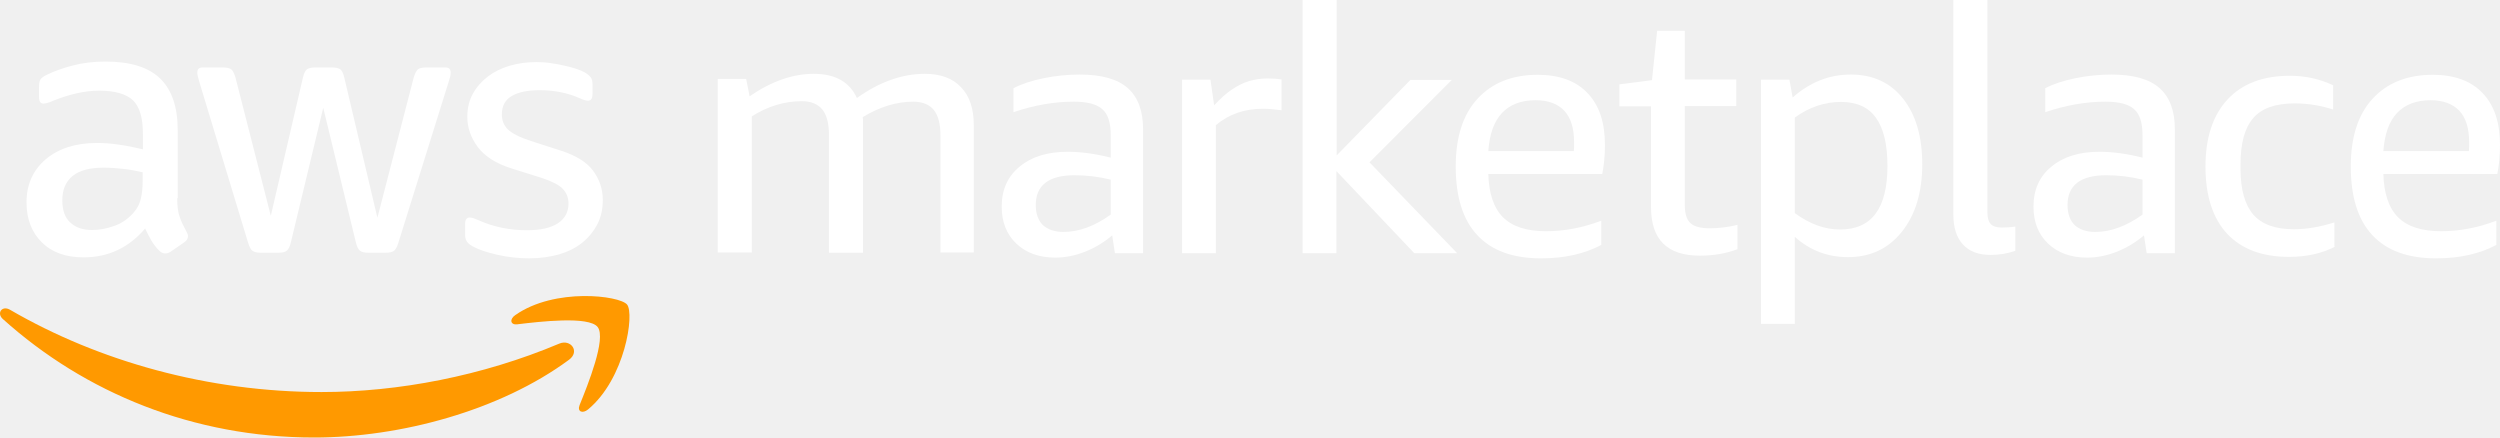
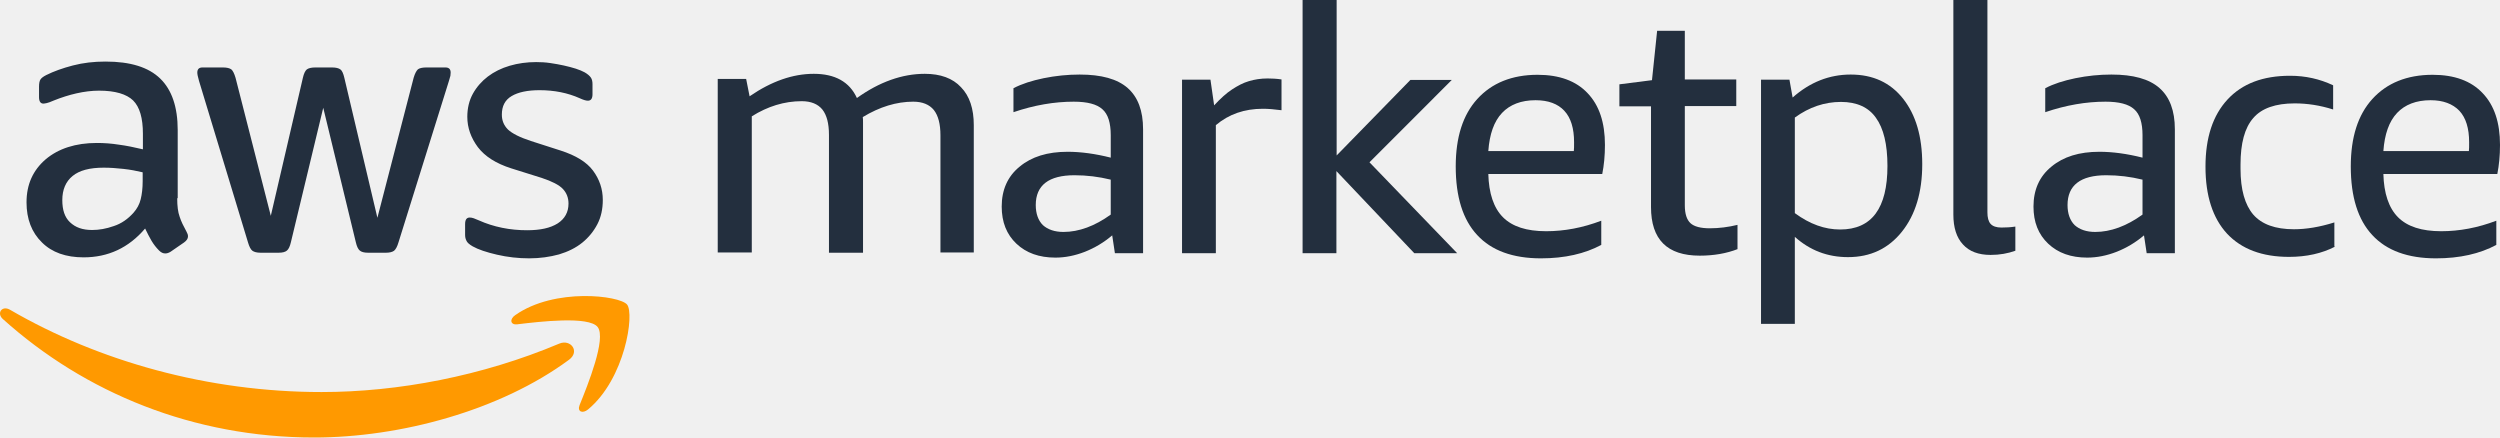
<svg xmlns="http://www.w3.org/2000/svg" width="496" height="86.8" viewBox="0 0 496 86.8" fill="none" version="1.1" id="svg30">
  <defs id="defs34" />
-   <path d="m 186.585,50.237 v -23.373 c 0,-2.279 -0.438,-3.928 -1.313,-5.043 -0.875,-1.067 -2.236,-1.649 -4.083,-1.649 -3.306,0 -6.66,1.018 -10.014,3.055 0.049,0.339 0.049,0.679 0.049,1.018 0,0.339 0,0.727 0,1.067 v 24.828 h -6.757 V 26.767 c 0,-2.279 -0.437,-3.928 -1.312,-5.043 -0.875,-1.067 -2.236,-1.649 -4.083,-1.649 -3.451,0 -6.757,1.018 -9.917,3.006 v 27.01 h -6.757 V 15.663 h 5.639 l 0.681,3.443 c 4.375,-3.006 8.604,-4.461 12.736,-4.461 4.229,0 7.097,1.6 8.556,4.801 4.472,-3.2 8.993,-4.801 13.466,-4.801 3.111,0 5.542,0.873 7.195,2.667 1.701,1.746 2.528,4.267 2.528,7.516 v 25.264 h -6.611 z" fill="#ffffff" id="path2" style="stroke-width:0.486" />
-   <path d="m 221.197,50.237 -0.535,-3.54 c -1.653,1.406 -3.451,2.473 -5.396,3.249 -1.993,0.776 -3.938,1.164 -5.882,1.164 -3.208,0 -5.785,-0.921 -7.729,-2.764 -1.944,-1.843 -2.917,-4.267 -2.917,-7.371 0,-3.297 1.167,-5.964 3.549,-7.904 2.382,-1.988 5.542,-2.958 9.528,-2.958 2.625,0 5.493,0.388 8.556,1.164 v -4.461 c 0,-2.425 -0.535,-4.17 -1.653,-5.14 -1.118,-1.018 -3.014,-1.503 -5.688,-1.503 -3.84,0 -7.826,0.679 -11.959,2.085 v -4.752 c 1.653,-0.873 3.646,-1.503 5.979,-1.988 2.382,-0.485 4.764,-0.727 7.146,-0.727 4.326,0 7.486,0.873 9.528,2.667 2.042,1.794 3.063,4.51 3.063,8.195 v 24.585 z m -10.209,-4.219 c 3.063,0 6.222,-1.164 9.382,-3.443 v -6.934 c -2.382,-0.582 -4.764,-0.873 -7.195,-0.873 -5.104,0 -7.681,1.988 -7.681,5.916 0,1.697 0.486,3.055 1.41,3.976 0.972,0.873 2.333,1.358 4.083,1.358 z" fill="#ffffff" id="path4" style="stroke-width:0.486" />
-   <path d="m 234.516,50.237 v -34.429 h 5.639 l 0.729,5.092 c 1.264,-1.358 2.431,-2.425 3.549,-3.152 1.118,-0.727 2.188,-1.309 3.354,-1.649 1.118,-0.339 2.382,-0.533 3.695,-0.533 0.875,0 1.799,0.048 2.771,0.194 v 6.11 c -1.458,-0.194 -2.674,-0.291 -3.695,-0.291 -3.646,0 -6.757,1.067 -9.333,3.249 v 25.41 z" fill="#ffffff" id="path6" style="stroke-width:0.486" />
-   <path d="M 258.433,50.237 V 0 h 6.757 v 30.841 l 14.632,-14.984 h 8.215 l -16.334,16.342 17.403,18.039 h -8.507 L 265.142,33.944 v 16.293 z" fill="#ffffff" id="path8" style="stroke-width:0.486" />
-   <path d="m 295.281,34.478 c 0.097,3.879 1.069,6.789 2.917,8.632 1.847,1.843 4.667,2.764 8.556,2.764 3.597,0 7.243,-0.679 10.938,-2.085 v 4.801 c -3.257,1.746 -7.243,2.667 -11.959,2.667 -5.59,0 -9.82,-1.552 -12.639,-4.607 -2.868,-3.055 -4.278,-7.613 -4.278,-13.626 0,-5.771 1.41,-10.232 4.278,-13.384 2.868,-3.152 6.854,-4.801 11.959,-4.801 4.326,0 7.632,1.212 9.917,3.637 2.333,2.425 3.451,5.867 3.451,10.28 0,2.134 -0.194,4.073 -0.535,5.771 H 295.281 Z m 9.382,-14.596 c -2.868,0 -5.104,0.873 -6.66,2.522 -1.604,1.697 -2.479,4.219 -2.722,7.565 h 16.966 c 0.049,-0.339 0.049,-0.97 0.049,-1.746 0,-2.764 -0.632,-4.849 -1.944,-6.255 -1.264,-1.358 -3.16,-2.085 -5.688,-2.085 z" fill="#ffffff" id="path10" style="stroke-width:0.486" />
-   <path d="m 344.768,49.413 c -2.236,0.873 -4.764,1.309 -7.535,1.309 -6.465,0 -9.674,-3.2 -9.674,-9.65 V 21.094 h -6.271 v -4.364 l 6.465,-0.824 1.021,-9.795 h 5.493 v 9.65 h 10.209 v 5.286 H 334.268 v 19.688 c 0,1.697 0.389,2.861 1.118,3.54 0.729,0.679 2.042,1.018 3.84,1.018 1.847,0 3.695,-0.242 5.493,-0.679 v 4.801 z" fill="#ffffff" id="path12" style="stroke-width:0.486" />
-   <path d="M 349.386,64.203 V 15.808 h 5.639 l 0.632,3.54 c 3.451,-3.055 7.292,-4.558 11.521,-4.558 4.424,0 7.875,1.6 10.403,4.801 2.528,3.2 3.792,7.516 3.792,12.996 0,5.577 -1.361,10.038 -4.035,13.384 -2.674,3.346 -6.222,5.043 -10.695,5.043 -4.083,0 -7.583,-1.358 -10.549,-4.025 v 17.263 h -6.708 z M 365.234,20.221 c -3.208,0 -6.271,1.018 -9.139,3.103 v 18.96 c 2.965,2.182 5.931,3.249 8.993,3.249 6.271,0 9.382,-4.219 9.382,-12.608 0,-4.316 -0.778,-7.468 -2.285,-9.553 -1.458,-2.085 -3.792,-3.152 -6.952,-3.152 z" fill="#ffffff" id="path14" style="stroke-width:0.486" />
-   <path d="m 399.846,49.752 c -1.507,0.533 -3.111,0.824 -4.91,0.824 -2.382,0 -4.229,-0.679 -5.493,-2.085 -1.264,-1.358 -1.896,-3.346 -1.896,-5.916 V 0 h 6.757 v 42.139 c 0,1.018 0.194,1.794 0.632,2.279 0.438,0.485 1.167,0.727 2.139,0.727 0.924,0 1.847,-0.048 2.771,-0.194 z" fill="#ffffff" id="path16" style="stroke-width:0.486" />
-   <path d="m 425.902,50.237 -0.535,-3.54 c -1.653,1.406 -3.451,2.473 -5.396,3.249 -1.993,0.776 -3.938,1.164 -5.882,1.164 -3.208,0 -5.785,-0.921 -7.729,-2.764 -1.945,-1.843 -2.917,-4.267 -2.917,-7.371 0,-3.297 1.167,-5.964 3.549,-7.904 2.382,-1.988 5.542,-2.958 9.528,-2.958 2.625,0 5.493,0.388 8.556,1.164 v -4.461 c 0,-2.425 -0.535,-4.17 -1.653,-5.14 -1.118,-1.018 -3.014,-1.503 -5.688,-1.503 -3.84,0 -7.827,0.679 -11.959,2.085 v -4.752 c 1.653,-0.873 3.646,-1.503 5.979,-1.988 2.382,-0.485 4.764,-0.727 7.146,-0.727 4.326,0 7.486,0.873 9.528,2.667 2.042,1.794 3.063,4.51 3.063,8.195 v 24.585 z m -10.209,-4.219 c 3.063,0 6.222,-1.164 9.382,-3.443 v -6.934 c -2.382,-0.582 -4.764,-0.873 -7.195,-0.873 -5.104,0 -7.681,1.988 -7.681,5.916 0,1.697 0.486,3.055 1.41,3.976 0.972,0.873 2.333,1.358 4.083,1.358 z" fill="#ffffff" id="path18" style="stroke-width:0.486" />
-   <path d="m 463.284,48.928 c -2.625,1.358 -5.688,2.037 -9.139,2.037 -5.347,0 -9.431,-1.552 -12.299,-4.607 -2.819,-3.055 -4.278,-7.468 -4.278,-13.287 0,-5.771 1.458,-10.183 4.375,-13.335 2.917,-3.152 7.049,-4.704 12.396,-4.704 3.063,0 5.882,0.63 8.556,1.891 v 4.801 c -2.576,-0.824 -5.104,-1.212 -7.632,-1.212 -3.792,0 -6.563,0.97 -8.215,2.909 -1.701,1.94 -2.528,4.995 -2.528,9.213 v 0.873 c 0,4.122 0.875,7.128 2.528,9.068 1.701,1.94 4.375,2.909 8.07,2.909 2.431,0 5.104,-0.436 8.021,-1.358 v 4.801 z" fill="#ffffff" id="path20" style="stroke-width:0.486" />
-   <path d="m 472.861,34.478 c 0.097,3.879 1.069,6.789 2.917,8.632 1.847,1.843 4.667,2.764 8.556,2.764 3.597,0 7.243,-0.679 10.937,-2.085 v 4.801 c -3.257,1.746 -7.243,2.667 -11.958,2.667 -5.59,0 -9.82,-1.552 -12.639,-4.607 -2.868,-3.055 -4.278,-7.613 -4.278,-13.626 0,-5.771 1.41,-10.232 4.278,-13.384 2.868,-3.152 6.854,-4.801 11.959,-4.801 4.326,0 7.632,1.212 9.917,3.637 2.333,2.425 3.451,5.867 3.451,10.28 0,2.134 -0.195,4.073 -0.535,5.771 h -22.604 z m 9.382,-14.596 c -2.868,0 -5.104,0.873 -6.66,2.522 -1.604,1.697 -2.479,4.219 -2.722,7.565 h 16.965 c 0.049,-0.339 0.049,-0.97 0.049,-1.746 0,-2.764 -0.632,-4.849 -1.944,-6.255 -1.313,-1.358 -3.208,-2.085 -5.688,-2.085 z" fill="#ffffff" id="path22" style="stroke-width:0.486" />
-   <path d="m 105.014,51.256 c -2.188,0 -4.326,-0.242 -6.417,-0.727 -2.09,-0.485 -3.694,-1.018 -4.813,-1.649 -0.681,-0.388 -1.118,-0.776 -1.264,-1.164 -0.194,-0.388 -0.243,-0.776 -0.243,-1.164 v -2.085 c 0,-0.873 0.292,-1.309 0.924,-1.309 0.243,0 0.486,0.048 0.778,0.145 0.243,0.097 0.632,0.242 1.069,0.436 1.41,0.63 2.917,1.115 4.57,1.455 1.653,0.339 3.306,0.485 4.958,0.485 2.625,0 4.618,-0.436 6.076,-1.358 1.41,-0.921 2.139,-2.231 2.139,-3.928 0,-1.164 -0.389,-2.134 -1.118,-2.909 -0.729,-0.776 -2.139,-1.503 -4.181,-2.182 l -6.028,-1.891 c -3.063,-0.97 -5.25,-2.376 -6.66,-4.219 -1.361,-1.843 -2.09,-3.831 -2.09,-6.013 0,-1.746 0.389,-3.297 1.118,-4.607 0.729,-1.309 1.75,-2.473 2.965,-3.394 1.215,-0.921 2.674,-1.649 4.326,-2.134 1.653,-0.485 3.403,-0.727 5.25,-0.727 0.924,0 1.847,0.048 2.819,0.194 0.924,0.145 1.847,0.291 2.674,0.485 0.826,0.194 1.653,0.388 2.382,0.63 0.729,0.242 1.312,0.485 1.75,0.727 0.583,0.339 0.972,0.679 1.215,1.018 0.243,0.339 0.34,0.776 0.34,1.358 v 1.94 c 0,0.873 -0.292,1.309 -0.924,1.309 -0.34,0 -0.875,-0.145 -1.604,-0.485 -2.382,-1.067 -5.056,-1.6 -7.972,-1.6 -2.382,0 -4.229,0.388 -5.542,1.164 -1.313,0.776 -1.944,1.988 -1.944,3.685 0,1.164 0.389,2.134 1.215,2.958 0.826,0.776 2.333,1.552 4.57,2.279 l 5.882,1.891 c 3.014,0.97 5.153,2.279 6.417,3.976 1.264,1.697 1.944,3.637 1.944,5.819 0,1.794 -0.34,3.394 -1.069,4.801 -0.729,1.406 -1.75,2.667 -3.014,3.685 -1.264,1.018 -2.819,1.794 -4.618,2.328 -1.799,0.485 -3.743,0.776 -5.882,0.776 z M 51.687,50.14 c -0.729,0 -1.264,-0.145 -1.604,-0.388 -0.34,-0.242 -0.632,-0.824 -0.875,-1.649 L 39.485,16.051 c -0.243,-0.824 -0.34,-1.358 -0.34,-1.649 0,-0.679 0.34,-1.018 1.021,-1.018 h 4.083 c 0.778,0 1.313,0.145 1.653,0.388 0.292,0.242 0.583,0.824 0.826,1.649 l 7,27.398 6.368,-27.398 c 0.194,-0.824 0.438,-1.358 0.778,-1.649 0.34,-0.242 0.875,-0.388 1.653,-0.388 h 3.354 c 0.778,0 1.313,0.145 1.653,0.388 0.34,0.242 0.583,0.824 0.778,1.649 l 6.563,27.786 7.195,-27.786 c 0.243,-0.824 0.535,-1.358 0.826,-1.649 0.292,-0.242 0.875,-0.388 1.653,-0.388 h 3.84 c 0.681,0 1.021,0.339 1.021,1.018 0,0.194 -0.049,0.388 -0.049,0.63 -0.049,0.242 -0.146,0.582 -0.292,1.018 L 79.055,48.104 c -0.243,0.824 -0.535,1.358 -0.875,1.649 -0.34,0.242 -0.875,0.388 -1.604,0.388 h -3.549 c -0.778,0 -1.313,-0.145 -1.653,-0.436 -0.34,-0.291 -0.583,-0.824 -0.778,-1.649 L 64.131,21.385 57.714,48.055 c -0.194,0.824 -0.438,1.358 -0.778,1.649 -0.34,0.291 -0.875,0.436 -1.653,0.436 z m -33.396,-4.51 c 1.361,0 2.771,-0.242 4.278,-0.776 1.507,-0.485 2.819,-1.406 3.938,-2.667 0.681,-0.776 1.167,-1.649 1.41,-2.667 0.243,-0.97 0.389,-2.182 0.389,-3.588 v -1.746 c -1.215,-0.291 -2.479,-0.533 -3.84,-0.679 -1.313,-0.145 -2.625,-0.242 -3.889,-0.242 -2.771,0 -4.813,0.533 -6.174,1.649 -1.361,1.115 -2.042,2.716 -2.042,4.801 0,1.94 0.486,3.394 1.507,4.364 1.118,1.067 2.528,1.552 4.424,1.552 z m 16.868,-6.304 c 0,1.552 0.146,2.764 0.486,3.685 0.292,0.921 0.778,1.891 1.361,2.958 0.194,0.339 0.292,0.63 0.292,0.921 0,0.436 -0.243,0.824 -0.778,1.212 l -2.674,1.843 c -0.389,0.242 -0.729,0.339 -1.069,0.339 -0.438,0 -0.826,-0.194 -1.215,-0.582 -0.583,-0.582 -1.069,-1.212 -1.507,-1.94 -0.389,-0.679 -0.826,-1.503 -1.264,-2.425 -3.257,3.831 -7.34,5.722 -12.202,5.722 -3.5,0 -6.271,-0.97 -8.264,-2.958 -2.042,-1.988 -3.063,-4.655 -3.063,-7.953 0,-3.54 1.264,-6.352 3.792,-8.535 2.528,-2.134 5.931,-3.249 10.16,-3.249 1.41,0 2.868,0.097 4.375,0.339 1.507,0.194 3.111,0.533 4.764,0.921 v -3.055 c 0,-3.152 -0.632,-5.334 -1.944,-6.643 -1.313,-1.261 -3.549,-1.94 -6.757,-1.94 -1.458,0 -2.965,0.194 -4.472,0.533 -1.507,0.339 -3.014,0.824 -4.472,1.406 -0.681,0.291 -1.167,0.485 -1.458,0.533 -0.292,0.048 -0.486,0.097 -0.632,0.097 -0.583,0 -0.875,-0.436 -0.875,-1.309 v -2.037 c 0,-0.679 0.097,-1.164 0.292,-1.455 0.194,-0.291 0.583,-0.582 1.167,-0.873 1.458,-0.727 3.208,-1.358 5.25,-1.891 2.042,-0.533 4.181,-0.776 6.465,-0.776 4.958,0 8.556,1.115 10.889,3.394 2.285,2.231 3.451,5.625 3.451,10.183 v 13.529 z" fill="#ffffff" id="path24" style="stroke-width:0.486" />
+   <path d="m 186.585,50.237 v -23.373 c 0,-2.279 -0.438,-3.928 -1.313,-5.043 -0.875,-1.067 -2.236,-1.649 -4.083,-1.649 -3.306,0 -6.66,1.018 -10.014,3.055 0.049,0.339 0.049,0.679 0.049,1.018 0,0.339 0,0.727 0,1.067 v 24.828 h -6.757 V 26.767 c 0,-2.279 -0.437,-3.928 -1.312,-5.043 -0.875,-1.067 -2.236,-1.649 -4.083,-1.649 -3.451,0 -6.757,1.018 -9.917,3.006 v 27.01 h -6.757 V 15.663 h 5.639 l 0.681,3.443 c 4.375,-3.006 8.604,-4.461 12.736,-4.461 4.229,0 7.097,1.6 8.556,4.801 4.472,-3.2 8.993,-4.801 13.466,-4.801 3.111,0 5.542,0.873 7.195,2.667 1.701,1.746 2.528,4.267 2.528,7.516 v 25.264 h -6.611 z" fill="#232F3E" id="path2" style="stroke-width:0.486" />
+   <path d="m 221.197,50.237 -0.535,-3.54 c -1.653,1.406 -3.451,2.473 -5.396,3.249 -1.993,0.776 -3.938,1.164 -5.882,1.164 -3.208,0 -5.785,-0.921 -7.729,-2.764 -1.944,-1.843 -2.917,-4.267 -2.917,-7.371 0,-3.297 1.167,-5.964 3.549,-7.904 2.382,-1.988 5.542,-2.958 9.528,-2.958 2.625,0 5.493,0.388 8.556,1.164 v -4.461 c 0,-2.425 -0.535,-4.17 -1.653,-5.14 -1.118,-1.018 -3.014,-1.503 -5.688,-1.503 -3.84,0 -7.826,0.679 -11.959,2.085 v -4.752 c 1.653,-0.873 3.646,-1.503 5.979,-1.988 2.382,-0.485 4.764,-0.727 7.146,-0.727 4.326,0 7.486,0.873 9.528,2.667 2.042,1.794 3.063,4.51 3.063,8.195 v 24.585 z m -10.209,-4.219 c 3.063,0 6.222,-1.164 9.382,-3.443 v -6.934 c -2.382,-0.582 -4.764,-0.873 -7.195,-0.873 -5.104,0 -7.681,1.988 -7.681,5.916 0,1.697 0.486,3.055 1.41,3.976 0.972,0.873 2.333,1.358 4.083,1.358 z" fill="#232F3E" id="path4" style="stroke-width:0.486" />
+   <path d="m 234.516,50.237 v -34.429 h 5.639 l 0.729,5.092 c 1.264,-1.358 2.431,-2.425 3.549,-3.152 1.118,-0.727 2.188,-1.309 3.354,-1.649 1.118,-0.339 2.382,-0.533 3.695,-0.533 0.875,0 1.799,0.048 2.771,0.194 v 6.11 c -1.458,-0.194 -2.674,-0.291 -3.695,-0.291 -3.646,0 -6.757,1.067 -9.333,3.249 v 25.41 z" fill="#232F3E" id="path6" style="stroke-width:0.486" />
+   <path d="M 258.433,50.237 V 0 h 6.757 v 30.841 l 14.632,-14.984 h 8.215 l -16.334,16.342 17.403,18.039 h -8.507 L 265.142,33.944 v 16.293 z" fill="#232F3E" id="path8" style="stroke-width:0.486" />
+   <path d="m 295.281,34.478 c 0.097,3.879 1.069,6.789 2.917,8.632 1.847,1.843 4.667,2.764 8.556,2.764 3.597,0 7.243,-0.679 10.938,-2.085 v 4.801 c -3.257,1.746 -7.243,2.667 -11.959,2.667 -5.59,0 -9.82,-1.552 -12.639,-4.607 -2.868,-3.055 -4.278,-7.613 -4.278,-13.626 0,-5.771 1.41,-10.232 4.278,-13.384 2.868,-3.152 6.854,-4.801 11.959,-4.801 4.326,0 7.632,1.212 9.917,3.637 2.333,2.425 3.451,5.867 3.451,10.28 0,2.134 -0.194,4.073 -0.535,5.771 H 295.281 Z m 9.382,-14.596 c -2.868,0 -5.104,0.873 -6.66,2.522 -1.604,1.697 -2.479,4.219 -2.722,7.565 h 16.966 c 0.049,-0.339 0.049,-0.97 0.049,-1.746 0,-2.764 -0.632,-4.849 -1.944,-6.255 -1.264,-1.358 -3.16,-2.085 -5.688,-2.085 z" fill="#232F3E" id="path10" style="stroke-width:0.486" />
+   <path d="m 344.768,49.413 c -2.236,0.873 -4.764,1.309 -7.535,1.309 -6.465,0 -9.674,-3.2 -9.674,-9.65 V 21.094 h -6.271 v -4.364 l 6.465,-0.824 1.021,-9.795 h 5.493 v 9.65 h 10.209 v 5.286 H 334.268 v 19.688 c 0,1.697 0.389,2.861 1.118,3.54 0.729,0.679 2.042,1.018 3.84,1.018 1.847,0 3.695,-0.242 5.493,-0.679 v 4.801 z" fill="#232F3E" id="path12" style="stroke-width:0.486" />
+   <path d="M 349.386,64.203 V 15.808 h 5.639 l 0.632,3.54 c 3.451,-3.055 7.292,-4.558 11.521,-4.558 4.424,0 7.875,1.6 10.403,4.801 2.528,3.2 3.792,7.516 3.792,12.996 0,5.577 -1.361,10.038 -4.035,13.384 -2.674,3.346 -6.222,5.043 -10.695,5.043 -4.083,0 -7.583,-1.358 -10.549,-4.025 v 17.263 h -6.708 z M 365.234,20.221 c -3.208,0 -6.271,1.018 -9.139,3.103 v 18.96 c 2.965,2.182 5.931,3.249 8.993,3.249 6.271,0 9.382,-4.219 9.382,-12.608 0,-4.316 -0.778,-7.468 -2.285,-9.553 -1.458,-2.085 -3.792,-3.152 -6.952,-3.152 z" fill="#232F3E" id="path14" style="stroke-width:0.486" />
+   <path d="m 399.846,49.752 c -1.507,0.533 -3.111,0.824 -4.91,0.824 -2.382,0 -4.229,-0.679 -5.493,-2.085 -1.264,-1.358 -1.896,-3.346 -1.896,-5.916 V 0 h 6.757 v 42.139 c 0,1.018 0.194,1.794 0.632,2.279 0.438,0.485 1.167,0.727 2.139,0.727 0.924,0 1.847,-0.048 2.771,-0.194 z" fill="#232F3E" id="path16" style="stroke-width:0.486" />
+   <path d="m 425.902,50.237 -0.535,-3.54 c -1.653,1.406 -3.451,2.473 -5.396,3.249 -1.993,0.776 -3.938,1.164 -5.882,1.164 -3.208,0 -5.785,-0.921 -7.729,-2.764 -1.945,-1.843 -2.917,-4.267 -2.917,-7.371 0,-3.297 1.167,-5.964 3.549,-7.904 2.382,-1.988 5.542,-2.958 9.528,-2.958 2.625,0 5.493,0.388 8.556,1.164 v -4.461 c 0,-2.425 -0.535,-4.17 -1.653,-5.14 -1.118,-1.018 -3.014,-1.503 -5.688,-1.503 -3.84,0 -7.827,0.679 -11.959,2.085 v -4.752 c 1.653,-0.873 3.646,-1.503 5.979,-1.988 2.382,-0.485 4.764,-0.727 7.146,-0.727 4.326,0 7.486,0.873 9.528,2.667 2.042,1.794 3.063,4.51 3.063,8.195 v 24.585 z m -10.209,-4.219 c 3.063,0 6.222,-1.164 9.382,-3.443 v -6.934 c -2.382,-0.582 -4.764,-0.873 -7.195,-0.873 -5.104,0 -7.681,1.988 -7.681,5.916 0,1.697 0.486,3.055 1.41,3.976 0.972,0.873 2.333,1.358 4.083,1.358 z" fill="#232F3E" id="path18" style="stroke-width:0.486" />
+   <path d="m 463.284,48.928 c -2.625,1.358 -5.688,2.037 -9.139,2.037 -5.347,0 -9.431,-1.552 -12.299,-4.607 -2.819,-3.055 -4.278,-7.468 -4.278,-13.287 0,-5.771 1.458,-10.183 4.375,-13.335 2.917,-3.152 7.049,-4.704 12.396,-4.704 3.063,0 5.882,0.63 8.556,1.891 v 4.801 c -2.576,-0.824 -5.104,-1.212 -7.632,-1.212 -3.792,0 -6.563,0.97 -8.215,2.909 -1.701,1.94 -2.528,4.995 -2.528,9.213 v 0.873 c 0,4.122 0.875,7.128 2.528,9.068 1.701,1.94 4.375,2.909 8.07,2.909 2.431,0 5.104,-0.436 8.021,-1.358 v 4.801 z" fill="#232F3E" id="path20" style="stroke-width:0.486" />
+   <path d="m 472.861,34.478 c 0.097,3.879 1.069,6.789 2.917,8.632 1.847,1.843 4.667,2.764 8.556,2.764 3.597,0 7.243,-0.679 10.937,-2.085 v 4.801 c -3.257,1.746 -7.243,2.667 -11.958,2.667 -5.59,0 -9.82,-1.552 -12.639,-4.607 -2.868,-3.055 -4.278,-7.613 -4.278,-13.626 0,-5.771 1.41,-10.232 4.278,-13.384 2.868,-3.152 6.854,-4.801 11.959,-4.801 4.326,0 7.632,1.212 9.917,3.637 2.333,2.425 3.451,5.867 3.451,10.28 0,2.134 -0.195,4.073 -0.535,5.771 h -22.604 z m 9.382,-14.596 c -2.868,0 -5.104,0.873 -6.66,2.522 -1.604,1.697 -2.479,4.219 -2.722,7.565 h 16.965 c 0.049,-0.339 0.049,-0.97 0.049,-1.746 0,-2.764 -0.632,-4.849 -1.944,-6.255 -1.313,-1.358 -3.208,-2.085 -5.688,-2.085 z" fill="#232F3E" id="path22" style="stroke-width:0.486" />
+   <path d="m 105.014,51.256 c -2.188,0 -4.326,-0.242 -6.417,-0.727 -2.09,-0.485 -3.694,-1.018 -4.813,-1.649 -0.681,-0.388 -1.118,-0.776 -1.264,-1.164 -0.194,-0.388 -0.243,-0.776 -0.243,-1.164 v -2.085 c 0,-0.873 0.292,-1.309 0.924,-1.309 0.243,0 0.486,0.048 0.778,0.145 0.243,0.097 0.632,0.242 1.069,0.436 1.41,0.63 2.917,1.115 4.57,1.455 1.653,0.339 3.306,0.485 4.958,0.485 2.625,0 4.618,-0.436 6.076,-1.358 1.41,-0.921 2.139,-2.231 2.139,-3.928 0,-1.164 -0.389,-2.134 -1.118,-2.909 -0.729,-0.776 -2.139,-1.503 -4.181,-2.182 l -6.028,-1.891 c -3.063,-0.97 -5.25,-2.376 -6.66,-4.219 -1.361,-1.843 -2.09,-3.831 -2.09,-6.013 0,-1.746 0.389,-3.297 1.118,-4.607 0.729,-1.309 1.75,-2.473 2.965,-3.394 1.215,-0.921 2.674,-1.649 4.326,-2.134 1.653,-0.485 3.403,-0.727 5.25,-0.727 0.924,0 1.847,0.048 2.819,0.194 0.924,0.145 1.847,0.291 2.674,0.485 0.826,0.194 1.653,0.388 2.382,0.63 0.729,0.242 1.312,0.485 1.75,0.727 0.583,0.339 0.972,0.679 1.215,1.018 0.243,0.339 0.34,0.776 0.34,1.358 v 1.94 c 0,0.873 -0.292,1.309 -0.924,1.309 -0.34,0 -0.875,-0.145 -1.604,-0.485 -2.382,-1.067 -5.056,-1.6 -7.972,-1.6 -2.382,0 -4.229,0.388 -5.542,1.164 -1.313,0.776 -1.944,1.988 -1.944,3.685 0,1.164 0.389,2.134 1.215,2.958 0.826,0.776 2.333,1.552 4.57,2.279 l 5.882,1.891 c 3.014,0.97 5.153,2.279 6.417,3.976 1.264,1.697 1.944,3.637 1.944,5.819 0,1.794 -0.34,3.394 -1.069,4.801 -0.729,1.406 -1.75,2.667 -3.014,3.685 -1.264,1.018 -2.819,1.794 -4.618,2.328 -1.799,0.485 -3.743,0.776 -5.882,0.776 z M 51.687,50.14 c -0.729,0 -1.264,-0.145 -1.604,-0.388 -0.34,-0.242 -0.632,-0.824 -0.875,-1.649 L 39.485,16.051 c -0.243,-0.824 -0.34,-1.358 -0.34,-1.649 0,-0.679 0.34,-1.018 1.021,-1.018 h 4.083 c 0.778,0 1.313,0.145 1.653,0.388 0.292,0.242 0.583,0.824 0.826,1.649 l 7,27.398 6.368,-27.398 c 0.194,-0.824 0.438,-1.358 0.778,-1.649 0.34,-0.242 0.875,-0.388 1.653,-0.388 h 3.354 c 0.778,0 1.313,0.145 1.653,0.388 0.34,0.242 0.583,0.824 0.778,1.649 l 6.563,27.786 7.195,-27.786 c 0.243,-0.824 0.535,-1.358 0.826,-1.649 0.292,-0.242 0.875,-0.388 1.653,-0.388 h 3.84 c 0.681,0 1.021,0.339 1.021,1.018 0,0.194 -0.049,0.388 -0.049,0.63 -0.049,0.242 -0.146,0.582 -0.292,1.018 L 79.055,48.104 c -0.243,0.824 -0.535,1.358 -0.875,1.649 -0.34,0.242 -0.875,0.388 -1.604,0.388 h -3.549 c -0.778,0 -1.313,-0.145 -1.653,-0.436 -0.34,-0.291 -0.583,-0.824 -0.778,-1.649 L 64.131,21.385 57.714,48.055 c -0.194,0.824 -0.438,1.358 -0.778,1.649 -0.34,0.291 -0.875,0.436 -1.653,0.436 z m -33.396,-4.51 c 1.361,0 2.771,-0.242 4.278,-0.776 1.507,-0.485 2.819,-1.406 3.938,-2.667 0.681,-0.776 1.167,-1.649 1.41,-2.667 0.243,-0.97 0.389,-2.182 0.389,-3.588 v -1.746 c -1.215,-0.291 -2.479,-0.533 -3.84,-0.679 -1.313,-0.145 -2.625,-0.242 -3.889,-0.242 -2.771,0 -4.813,0.533 -6.174,1.649 -1.361,1.115 -2.042,2.716 -2.042,4.801 0,1.94 0.486,3.394 1.507,4.364 1.118,1.067 2.528,1.552 4.424,1.552 z m 16.868,-6.304 c 0,1.552 0.146,2.764 0.486,3.685 0.292,0.921 0.778,1.891 1.361,2.958 0.194,0.339 0.292,0.63 0.292,0.921 0,0.436 -0.243,0.824 -0.778,1.212 l -2.674,1.843 c -0.389,0.242 -0.729,0.339 -1.069,0.339 -0.438,0 -0.826,-0.194 -1.215,-0.582 -0.583,-0.582 -1.069,-1.212 -1.507,-1.94 -0.389,-0.679 -0.826,-1.503 -1.264,-2.425 -3.257,3.831 -7.34,5.722 -12.202,5.722 -3.5,0 -6.271,-0.97 -8.264,-2.958 -2.042,-1.988 -3.063,-4.655 -3.063,-7.953 0,-3.54 1.264,-6.352 3.792,-8.535 2.528,-2.134 5.931,-3.249 10.16,-3.249 1.41,0 2.868,0.097 4.375,0.339 1.507,0.194 3.111,0.533 4.764,0.921 v -3.055 c 0,-3.152 -0.632,-5.334 -1.944,-6.643 -1.313,-1.261 -3.549,-1.94 -6.757,-1.94 -1.458,0 -2.965,0.194 -4.472,0.533 -1.507,0.339 -3.014,0.824 -4.472,1.406 -0.681,0.291 -1.167,0.485 -1.458,0.533 -0.292,0.048 -0.486,0.097 -0.632,0.097 -0.583,0 -0.875,-0.436 -0.875,-1.309 v -2.037 c 0,-0.679 0.097,-1.164 0.292,-1.455 0.194,-0.291 0.583,-0.582 1.167,-0.873 1.458,-0.727 3.208,-1.358 5.25,-1.891 2.042,-0.533 4.181,-0.776 6.465,-0.776 4.958,0 8.556,1.115 10.889,3.394 2.285,2.231 3.451,5.625 3.451,10.183 v 13.529 z" fill="#232F3E" id="path24" style="stroke-width:0.486" />
  <path d="M 112.889,71.38 C 99.229,81.466 79.395,86.8 62.333,86.8 38.416,86.8 16.881,77.975 0.547,63.282 -0.717,62.118 0.401,60.566 1.957,61.439 19.554,71.671 41.284,77.781 63.791,77.781 c 15.167,0 31.841,-3.152 47.154,-9.601 2.285,-0.97 4.181,1.552 1.944,3.2 z" fill="#ff9900" id="path26" style="stroke-width:0.486" />
  <path d="m 118.577,64.882 c -1.75,-2.231 -11.57,-1.067 -15.993,-0.533 -1.313,0.145 -1.556,-1.018 -0.34,-1.843 7.827,-5.48 20.66,-3.879 22.167,-2.085 1.507,1.843 -0.389,14.693 -7.729,20.803 -1.118,0.921 -2.188,0.436 -1.701,-0.824 1.653,-4.073 5.347,-13.238 3.597,-15.517 z" fill="#ff9900" id="path28" style="stroke-width:0.486" />
</svg>
